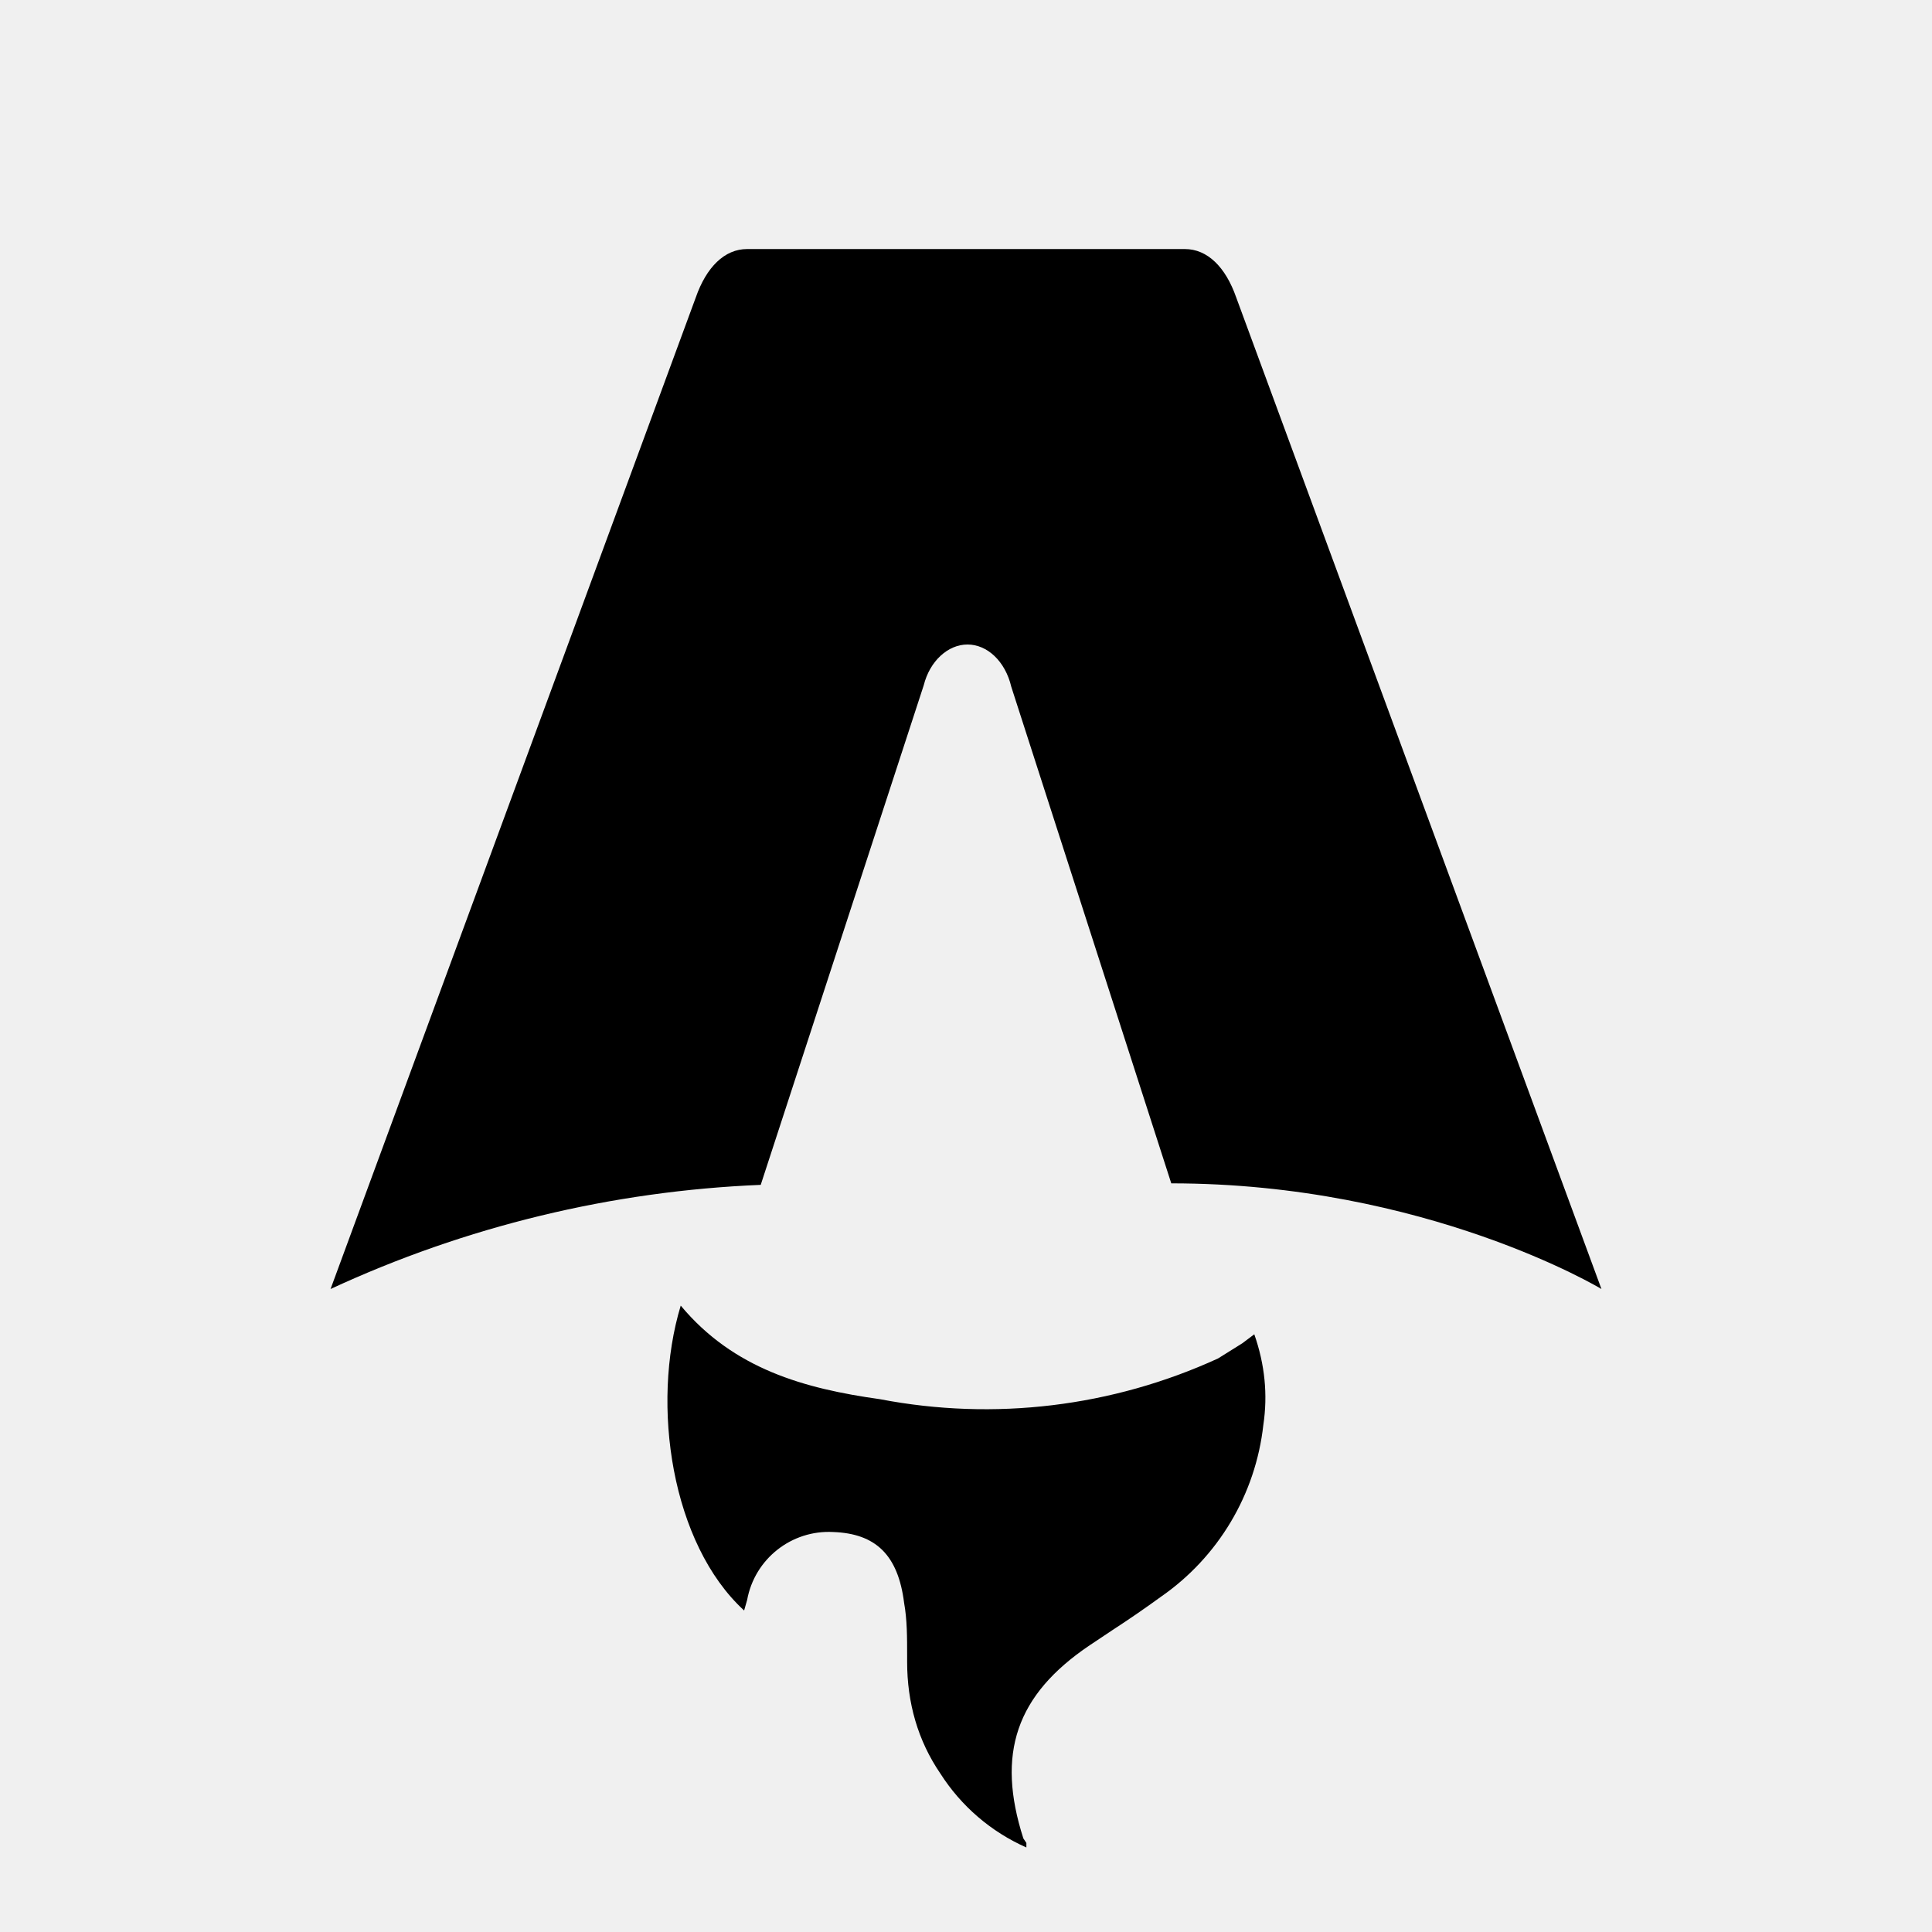
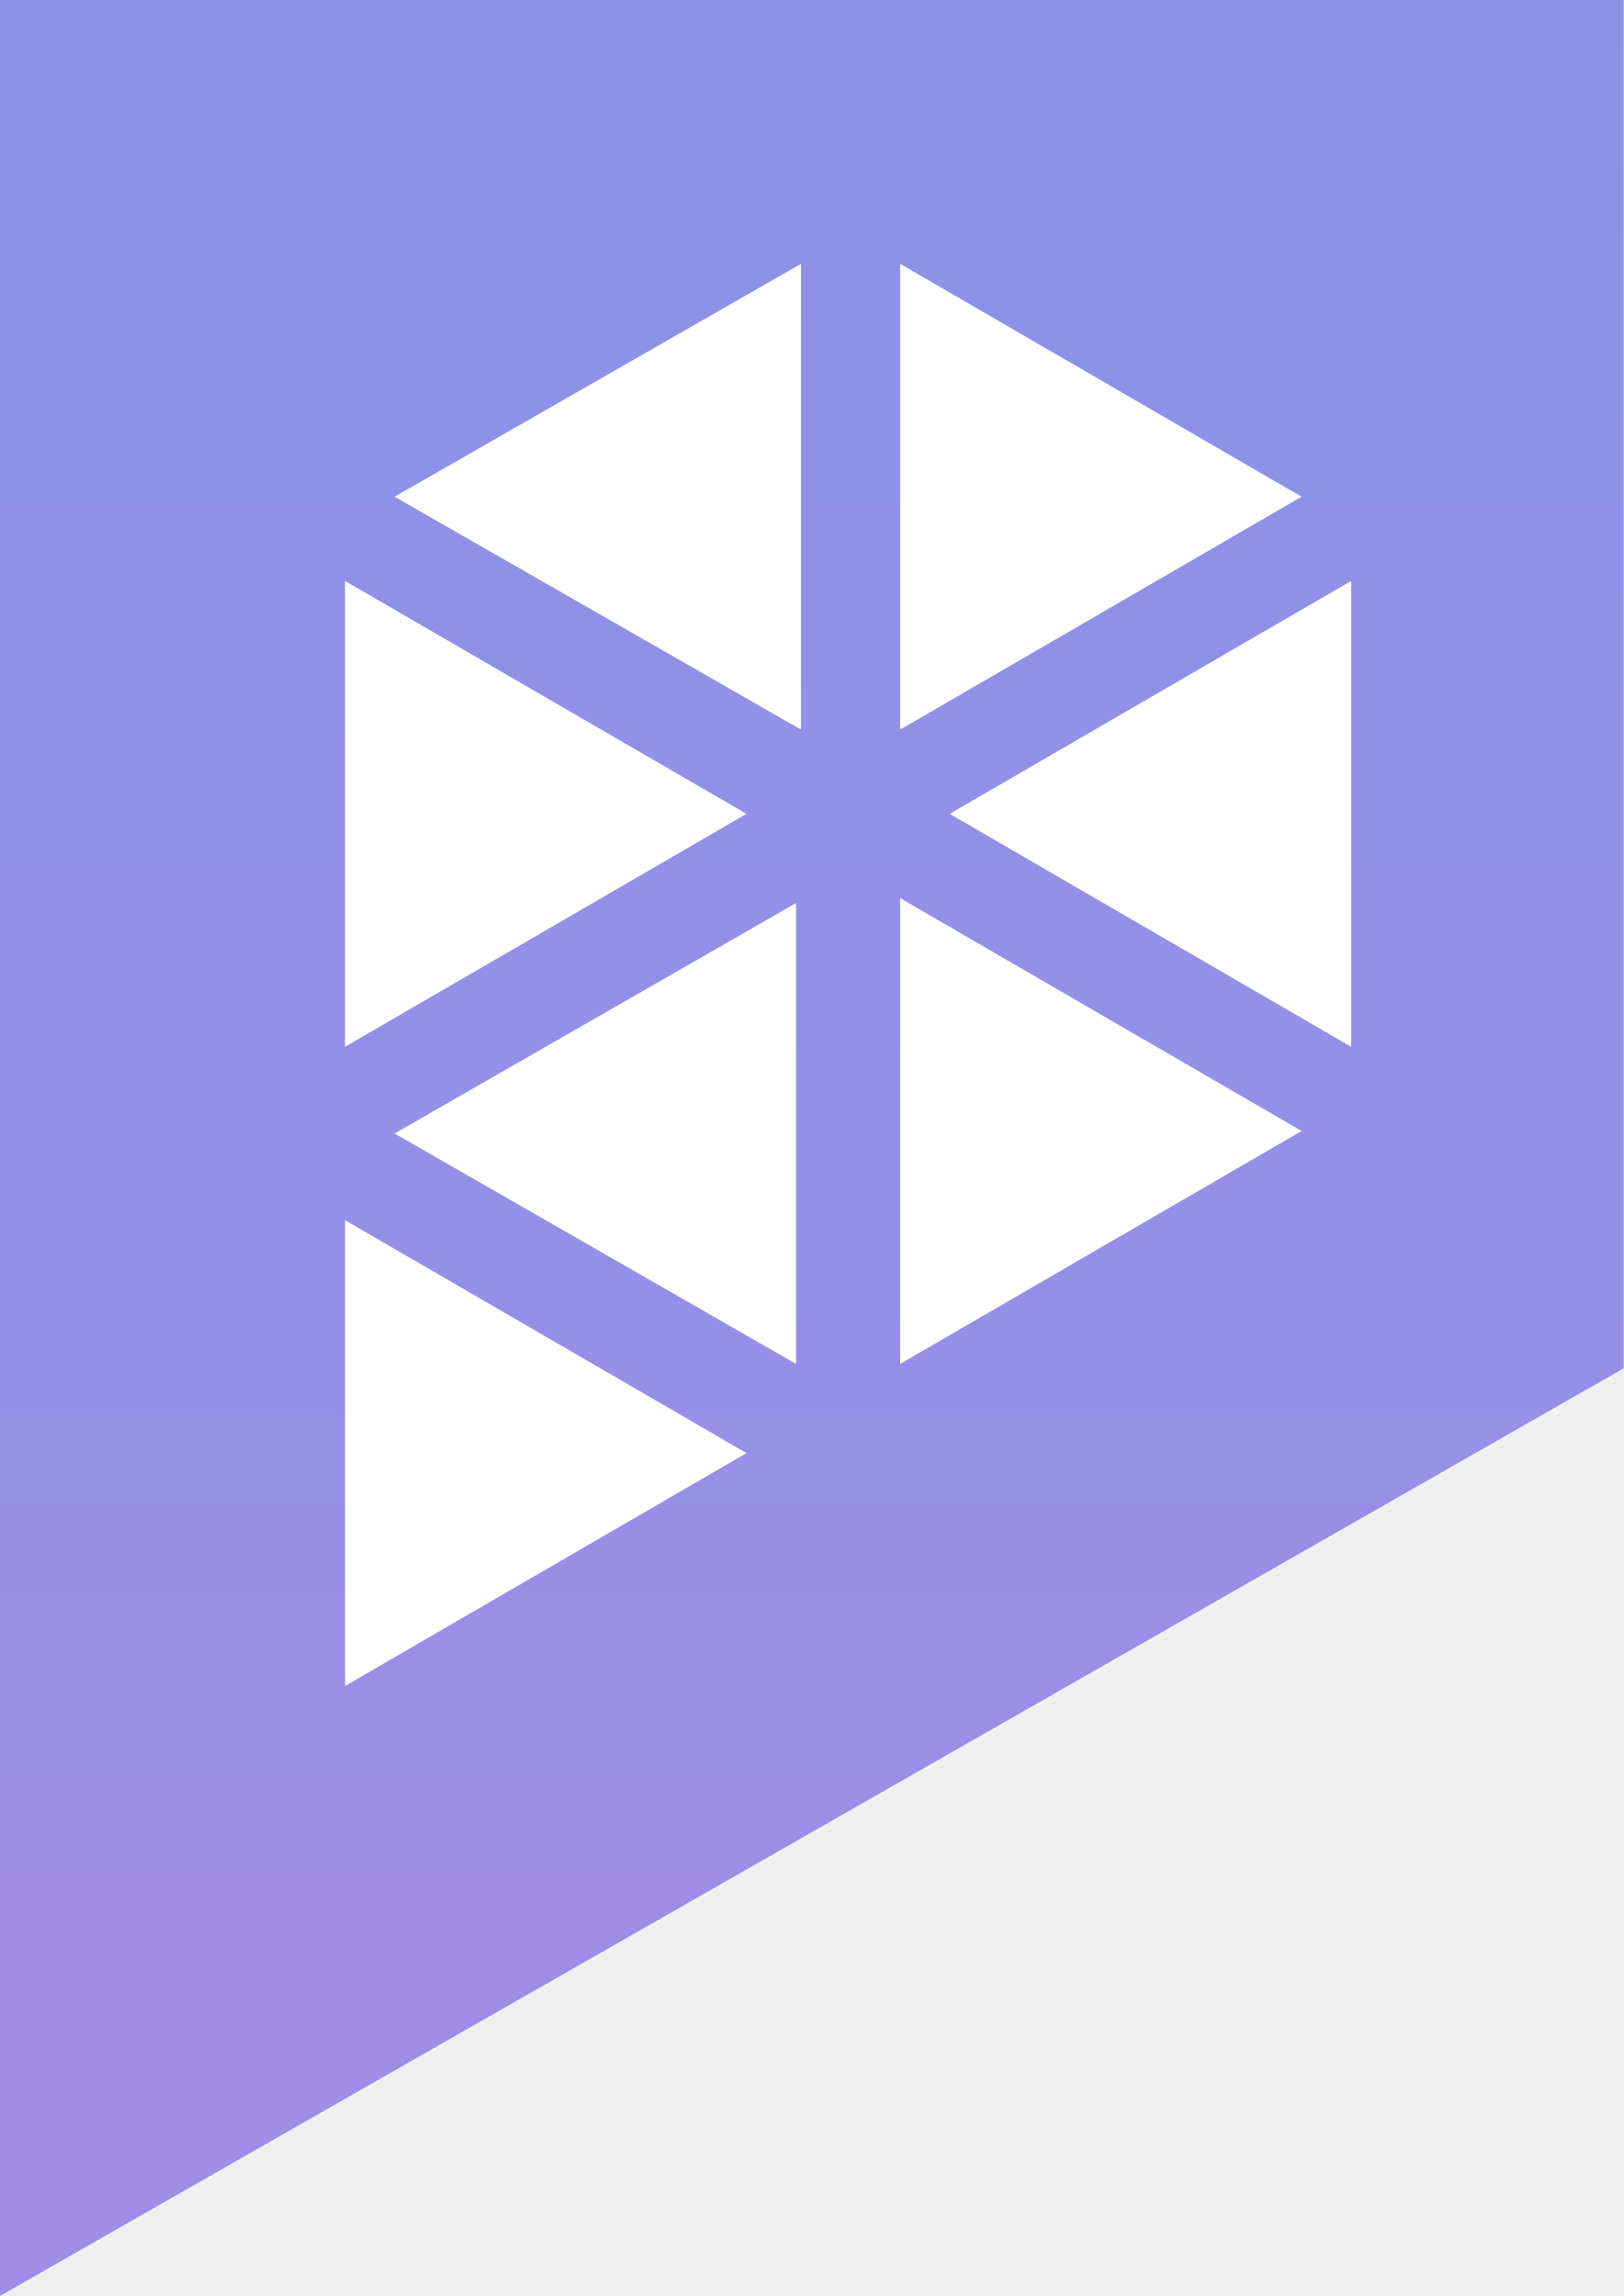
- <svg xmlns="http://www.w3.org/2000/svg" fill="none" viewBox="0 0 128 128">
-   <path d="M50.4 78.5a75.1 75.1 0 0 0-28.5 6.9l24.2-65.7c.7-2 1.9-3.2 3.4-3.2h29c1.5 0 2.7 1.2 3.4 3.2l24.2 65.7s-11.6-7-28.5-7L67 45.5c-.4-1.7-1.6-2.8-2.9-2.8-1.3 0-2.5 1.1-2.9 2.7L50.4 78.5Zm-1.1 28.2Zm-4.2-20.2c-2 6.6-.6 15.8 4.2 20.2a17.5 17.5 0 0 1 .2-.7 5.5 5.5 0 0 1 5.7-4.5c2.8.1 4.3 1.5 4.7 4.7.2 1.1.2 2.3.2 3.5v.4c0 2.7.7 5.2 2.2 7.4a13 13 0 0 0 5.7 4.9v-.3l-.2-.3c-1.8-5.6-.5-9.5 4.4-12.8l1.5-1a73 73 0 0 0 3.2-2.2 16 16 0 0 0 6.8-11.4c.3-2 .1-4-.6-6l-.8.6-1.6 1a37 37 0 0 1-22.4 2.7c-5-.7-9.7-2-13.2-6.2Z" />
-   <style>
-         path { fill: #000; }
-         @media (prefers-color-scheme: dark) {
-             path { fill: #FFF; }
-         }
-     </style>
+ <svg xmlns="http://www.w3.org/2000/svg" preserveAspectRatio="xMidYMid meet" data-bbox="0 0 560 792" viewBox="0 0 560 792" height="792" width="560" data-type="ugc" role="presentation" aria-hidden="true" aria-label="">
+   <g>
+     <path fill="url(#48a800b5-a3a7-4135-ba5b-0d978466453a_comp-l0kuq0fs_r_comp-kyqzcblf)" d="M0 0h560v472L0 792V0Z" />
+     <path fill="#ffffff" d="m448.906 171.342-69.231 40.167-69.227 40.171V91l69.227 40.171 69.231 40.171Z" clip-rule="evenodd" fill-rule="evenodd" />
+     <path fill="#ffffff" d="m136.094 171.342 70.085 40.167 70.082 40.171V91l-70.082 40.171-70.085 40.171Z" clip-rule="evenodd" fill-rule="evenodd" />
+     <path fill="#ffffff" d="M119.004 200.399 119 280.741l.004 80.338 69.227-40.167 69.227-40.171-69.227-40.171-69.227-40.171Z" clip-rule="evenodd" fill-rule="evenodd" />
+     <path fill="#ffffff" d="m136.094 390.995 69.229 39.739 69.229 39.744V311.507l-69.229 39.744-69.229 39.744Z" clip-rule="evenodd" fill-rule="evenodd" />
+     <path fill="#ffffff" d="m466 361.079-69.229-40.168-69.229-40.172 69.229-40.172L466 200.399v160.68Z" clip-rule="evenodd" fill-rule="evenodd" />
+     <path fill="#ffffff" d="m448.906 390.14-69.231-40.171-69.227-40.171v160.68l69.227-40.171 69.231-40.167Z" clip-rule="evenodd" fill-rule="evenodd" />
+     <path fill="#ffffff" d="m257.458 501.246-69.231-40.172L119 420.906v160.68l69.227-40.168 69.231-40.172Z" clip-rule="evenodd" fill-rule="evenodd" />
+     <defs fill="none">
+       <linearGradient gradientUnits="userSpaceOnUse" y2="692" x2="280" y1="0" x1="280" id="48a800b5-a3a7-4135-ba5b-0d978466453a_comp-l0kuq0fs_r_comp-kyqzcblf">
+         <stop stop-color="#8893E8" />
+         <stop stop-color="#9E8DE6" offset="1" />
+       </linearGradient>
+     </defs>
+   </g>
</svg>
